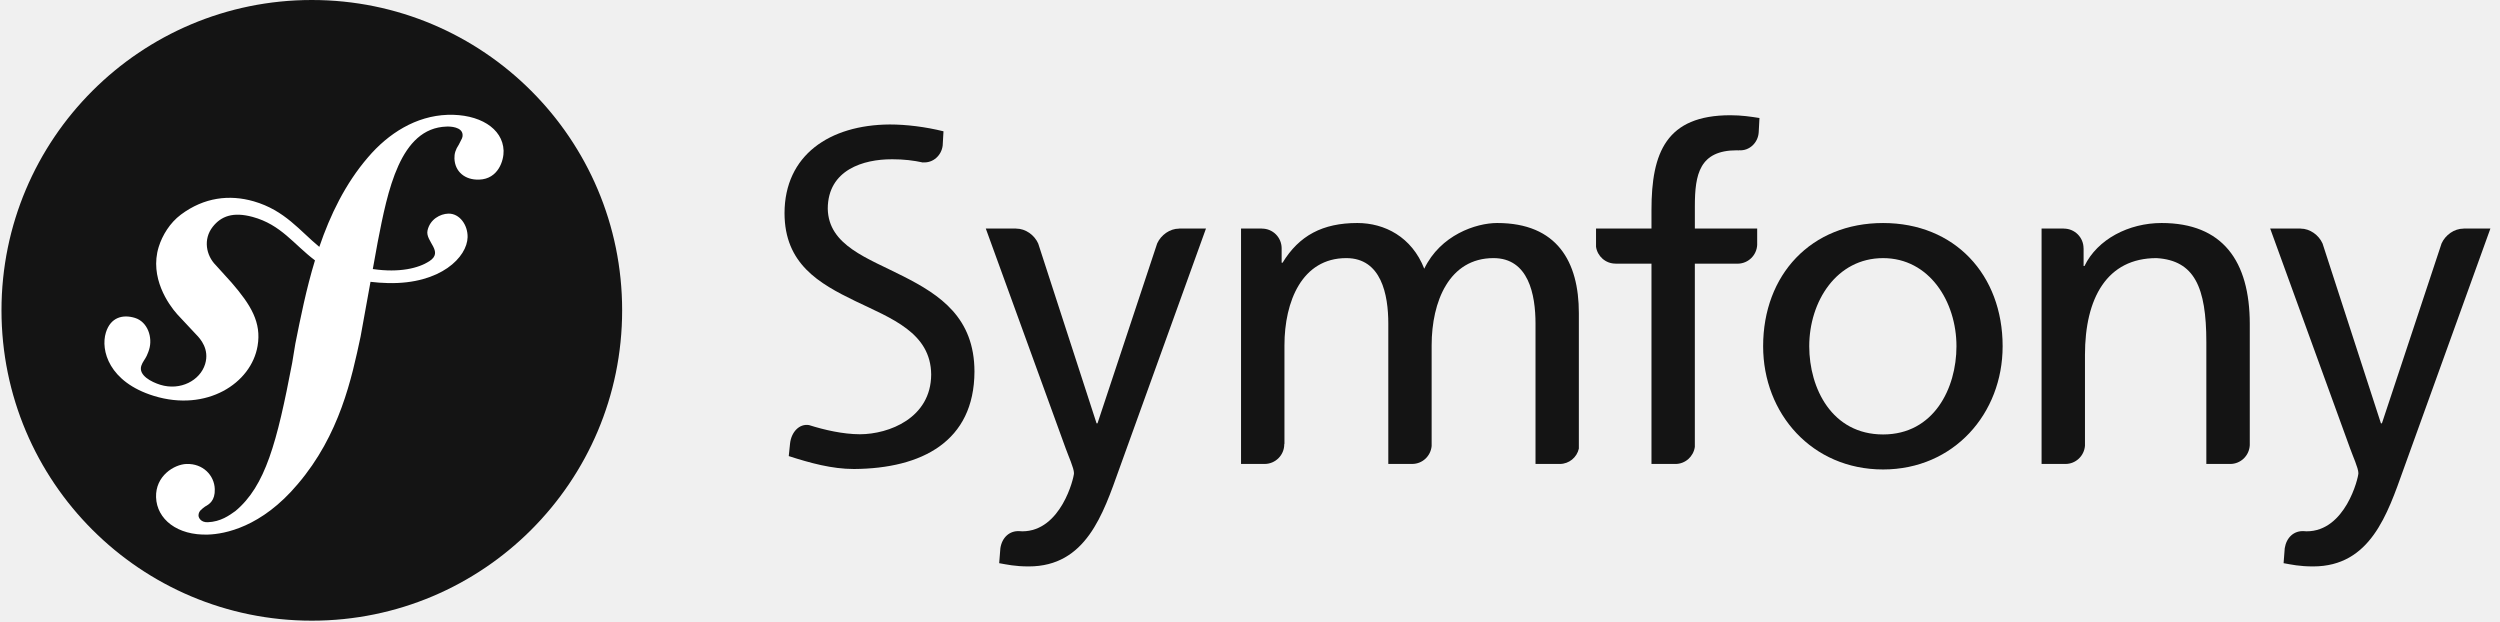
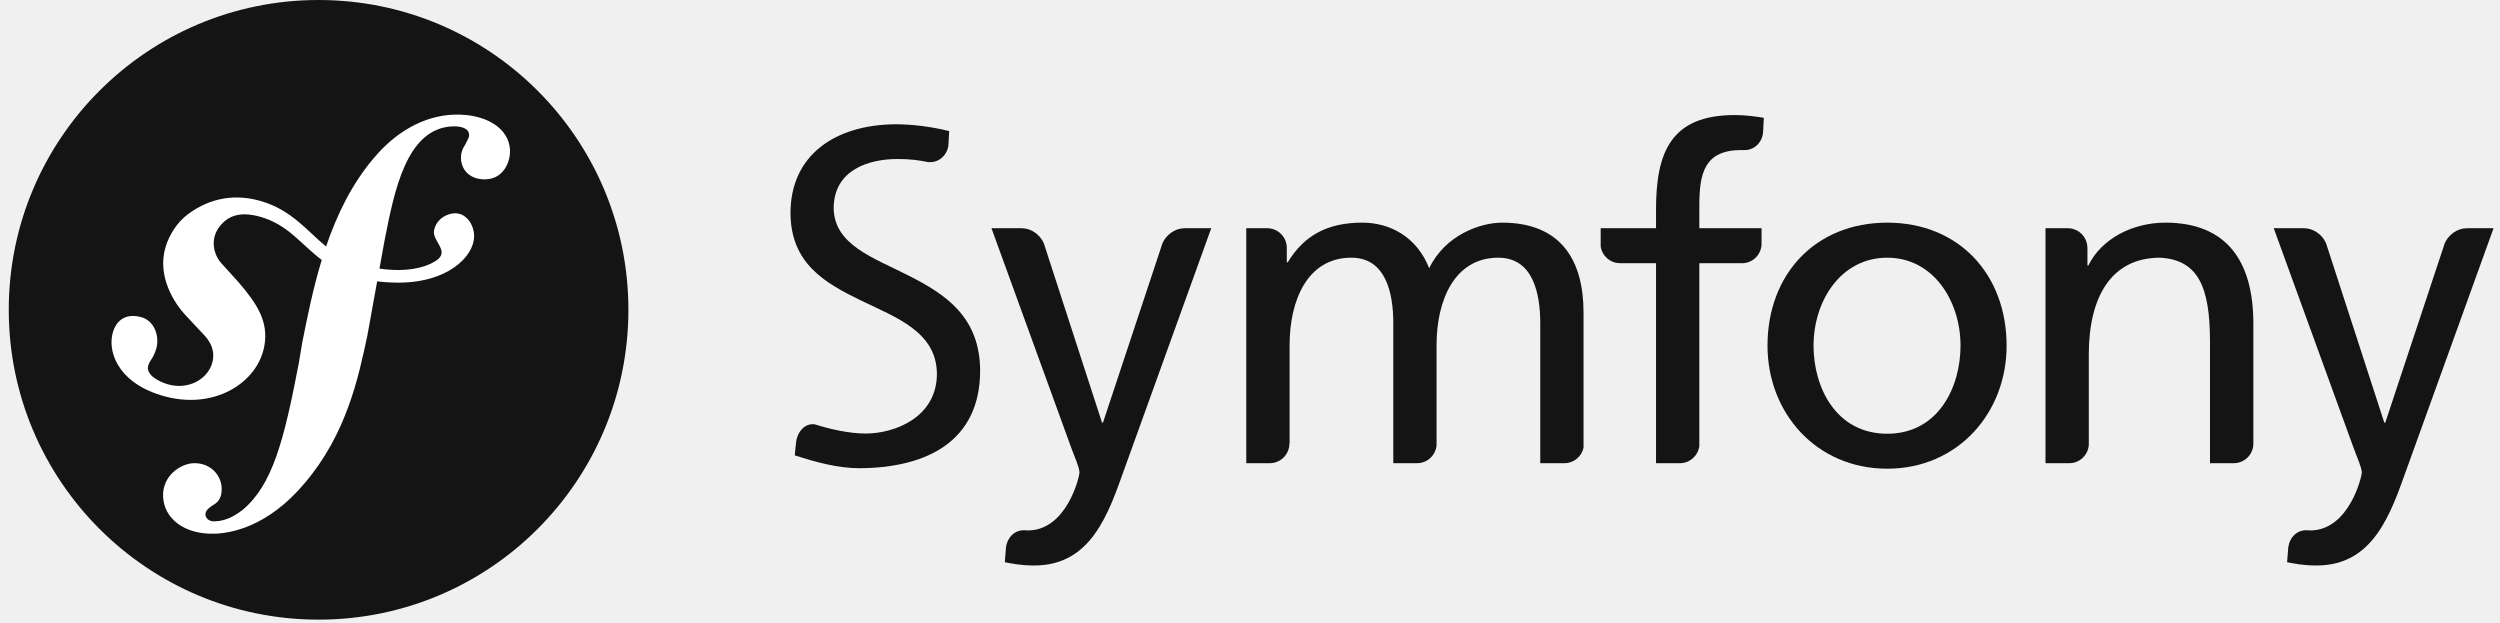
- <svg xmlns="http://www.w3.org/2000/svg" width="205" height="51" viewBox="0 0 205 51" fill="none">
-   <path d="M25.569 50.895C39.623 50.895 51.016 39.502 51.016 25.447C51.016 11.393 39.623 0 25.569 0C11.515 0 0.122 11.393 0.122 25.447C0.122 39.502 11.515 50.895 25.569 50.895Z" fill="#141414" />
-   <path d="M36.694 9.416C34.11 9.507 31.852 10.931 30.174 12.902C28.313 15.063 27.076 17.628 26.184 20.244C24.59 18.937 23.36 17.245 20.802 16.507C18.823 15.939 16.747 16.173 14.837 17.596C13.931 18.272 13.309 19.294 13.012 20.254C12.243 22.75 13.818 24.972 14.534 25.771L16.098 27.444C16.421 27.773 17.196 28.631 16.818 29.859C16.407 31.196 14.797 32.06 13.144 31.552C12.406 31.323 11.346 30.775 11.584 30.003C11.682 29.685 11.909 29.447 12.031 29.176C12.143 28.94 12.195 28.764 12.229 28.661C12.531 27.675 12.118 26.393 11.063 26.067C10.078 25.767 9.071 26.006 8.681 27.272C8.237 28.714 8.926 31.326 12.619 32.465C16.945 33.795 20.604 31.438 21.122 28.367C21.45 26.444 20.579 25.013 18.989 23.174L17.692 21.741C16.906 20.955 16.637 19.618 17.449 18.591C18.136 17.723 19.112 17.353 20.714 17.787C23.05 18.42 24.091 20.042 25.828 21.35C25.111 23.702 24.642 26.064 24.218 28.183L23.958 29.761C22.715 36.275 21.768 39.851 19.304 41.904C18.808 42.258 18.098 42.786 17.029 42.823C16.468 42.841 16.287 42.455 16.278 42.287C16.265 41.893 16.598 41.713 16.819 41.536C17.148 41.356 17.645 41.058 17.612 40.105C17.575 38.976 16.641 37.999 15.292 38.045C14.279 38.079 12.739 39.029 12.797 40.774C12.857 42.572 14.534 43.922 17.063 43.835C18.416 43.791 21.434 43.24 24.409 39.704C27.87 35.649 28.84 31.002 29.568 27.6L30.381 23.11C30.833 23.164 31.315 23.201 31.841 23.213C36.153 23.305 38.31 21.071 38.343 19.446C38.364 18.463 37.698 17.495 36.764 17.517C36.097 17.536 35.258 17.98 35.056 18.903C34.86 19.81 36.429 20.628 35.202 21.422C34.331 21.987 32.769 22.384 30.57 22.062L30.971 19.851C31.786 15.659 32.794 10.503 36.613 10.379C36.891 10.364 37.91 10.391 37.934 11.064C37.94 11.289 37.885 11.347 37.622 11.862C37.353 12.262 37.252 12.604 37.264 12.997C37.302 14.067 38.115 14.771 39.292 14.729C40.867 14.677 41.32 13.144 41.295 12.356C41.23 10.502 39.277 9.332 36.694 9.416Z" fill="white" />
-   <path d="M154.414 18.288C160.283 18.288 164.216 22.527 164.216 28.393C164.216 33.92 160.206 38.496 154.414 38.496C148.587 38.496 144.577 33.92 144.577 28.393C144.577 22.527 148.509 18.288 154.414 18.288ZM154.414 35.625C158.577 35.625 160.43 31.839 160.43 28.393C160.43 24.723 158.198 21.166 154.414 21.166C150.592 21.166 148.358 24.723 148.358 28.393C148.358 31.839 150.214 35.625 154.414 35.625Z" fill="#141414" />
-   <path d="M144.089 20.084V18.742H138.978V16.907C138.978 14.296 139.358 12.325 142.421 12.325C142.477 12.325 142.537 12.33 142.596 12.333C142.602 12.333 142.6 12.323 142.608 12.323C143.458 12.385 144.167 11.693 144.214 10.843L144.276 9.677C143.557 9.563 142.798 9.45 141.891 9.45C136.631 9.45 135.421 12.516 135.421 17.21V18.742H130.875V20.24C130.992 21.017 131.657 21.616 132.468 21.616C132.472 21.616 132.477 21.62 132.481 21.62H135.421V38.045H137.379C137.383 38.045 137.381 38.045 137.385 38.045C138.201 38.045 138.866 37.43 138.977 36.648V21.62H142.536C143.374 21.592 144.047 20.922 144.089 20.084Z" fill="#141414" />
-   <path d="M96.7 18.742C96.695 18.742 96.691 18.747 96.681 18.747C95.933 18.747 95.207 19.261 94.889 19.959L89.995 34.715H89.919L85.132 19.966C84.818 19.265 84.089 18.746 83.335 18.746C83.326 18.746 83.323 18.741 83.316 18.741H80.835L87.382 36.757C87.611 37.401 88.066 38.386 88.066 38.8C88.066 39.181 87.005 43.568 83.825 43.568C83.746 43.568 83.667 43.559 83.59 43.554C82.778 43.509 82.166 44.076 82.031 44.949L81.933 46.181C82.577 46.294 83.222 46.447 84.358 46.447C89.049 46.447 90.45 42.167 91.776 38.459L98.89 18.74H96.7V18.742Z" fill="#141414" />
-   <path d="M74.085 22.663C71.148 21.16 67.933 20.138 67.876 17.114C67.885 13.902 70.837 13.058 73.111 13.061C73.121 13.059 73.13 13.059 73.136 13.059C74.124 13.059 74.913 13.157 75.685 13.326C75.695 13.326 75.693 13.314 75.705 13.314C76.521 13.374 77.205 12.736 77.3 11.933L77.366 10.767C75.874 10.397 74.316 10.207 72.96 10.207C68.015 10.238 64.343 12.726 64.331 17.476C64.337 21.627 67.134 23.236 70.145 24.694C73.097 26.114 76.329 27.285 76.357 30.712C76.34 34.287 72.89 35.604 70.513 35.609C69.122 35.604 67.613 35.258 66.34 34.857C65.543 34.725 64.889 35.429 64.785 36.36L64.678 37.399C66.427 37.964 68.219 38.458 70.022 38.458C70.022 38.458 70.024 38.458 70.026 38.458C70.03 38.458 70.037 38.458 70.042 38.458C75.582 38.417 79.888 36.208 79.906 30.47C79.899 26.045 77.081 24.186 74.085 22.663Z" fill="#141414" />
-   <path d="M127.892 38.045C127.895 38.045 127.895 38.045 127.897 38.045C128.665 38.045 129.306 37.505 129.466 36.786V25.669C129.466 21.467 127.691 18.287 122.768 18.287C121.027 18.287 118.114 19.273 116.789 22.035C115.768 19.424 113.534 18.287 111.303 18.287C108.463 18.287 106.532 19.308 105.171 21.543H105.095V20.343C105.084 19.459 104.369 18.746 103.484 18.746C103.476 18.746 103.472 18.741 103.467 18.741H101.765V38.044H103.69C103.693 38.044 103.693 38.044 103.695 38.044C104.587 38.044 105.309 37.32 105.309 36.43C105.309 36.405 105.317 36.396 105.325 36.38V28.316C105.325 24.722 106.762 21.165 110.394 21.165C113.269 21.165 113.841 24.154 113.841 26.539V38.043H115.792C115.794 38.043 115.794 38.043 115.798 38.043C116.641 38.043 117.32 37.395 117.395 36.572V28.316C117.395 24.722 118.835 21.165 122.467 21.165C125.343 21.165 125.912 24.154 125.912 26.539V38.043H127.892V38.045Z" fill="#141414" />
-   <path d="M182.87 38.045C182.872 38.045 182.872 38.045 182.874 38.045C183.742 38.045 184.441 37.36 184.482 36.501V26.577C184.482 21.393 182.246 18.287 177.25 18.287C174.564 18.287 171.992 19.613 170.929 21.81H170.855V20.367C170.855 20.366 170.851 20.366 170.851 20.362C170.851 19.467 170.127 18.746 169.239 18.746C169.229 18.746 169.227 18.741 169.221 18.741H167.409V38.044H169.365C169.365 38.044 169.365 38.044 169.368 38.044C170.215 38.044 170.901 37.385 170.967 36.555V29.111C170.967 24.419 172.785 21.165 176.834 21.165C179.941 21.353 180.92 23.546 180.92 28.052V38.043H182.87V38.045Z" fill="#141414" />
-   <path d="M202.023 18.742C202.013 18.742 202.01 18.747 202.003 18.747C201.253 18.747 200.526 19.261 200.21 19.959L195.317 34.715H195.237L190.449 19.966C190.136 19.265 189.407 18.746 188.654 18.746C188.647 18.746 188.643 18.741 188.636 18.741H186.155L192.704 36.757C192.93 37.401 193.388 38.386 193.388 38.8C193.388 39.181 192.327 43.568 189.145 43.568C189.068 43.568 188.99 43.559 188.91 43.554C188.099 43.509 187.489 44.076 187.349 44.949L187.254 46.181C187.896 46.294 188.543 46.447 189.679 46.447C194.371 46.447 195.77 42.167 197.097 38.459L204.213 18.74H202.023V18.742Z" fill="#141414" />
+ <svg xmlns="http://www.w3.org/2000/svg" width="225" height="56" viewBox="0 0 225 56" fill="none">
+   <path d="M28.672 55.768C44.072 55.768 56.556 43.284 56.556 27.884C56.556 12.484 44.072 0 28.672 0C13.272 0 0.788 12.484 0.788 27.884C0.788 43.284 13.272 55.768 28.672 55.768Z" fill="#141414" />
+   <path d="M40.863 10.318C38.031 10.417 35.556 11.978 33.718 14.138C31.679 16.506 30.324 19.316 29.346 22.183C27.599 20.75 26.251 18.897 23.448 18.088C21.28 17.465 19.005 17.722 16.912 19.281C15.92 20.022 15.237 21.142 14.913 22.194C14.07 24.929 15.796 27.364 16.58 28.239L18.294 30.072C18.647 30.433 19.497 31.373 19.082 32.719C18.633 34.184 16.868 35.13 15.058 34.573C14.249 34.323 13.087 33.722 13.348 32.876C13.455 32.528 13.704 32.267 13.838 31.97C13.96 31.711 14.018 31.519 14.054 31.405C14.385 30.325 13.933 28.92 12.777 28.564C11.697 28.234 10.595 28.496 10.167 29.884C9.68 31.464 10.436 34.326 14.482 35.574C19.222 37.032 23.232 34.449 23.8 31.084C24.158 28.976 23.205 27.408 21.462 25.393L20.041 23.823C19.18 22.961 18.885 21.496 19.775 20.371C20.527 19.42 21.597 19.015 23.352 19.491C25.912 20.184 27.053 21.961 28.956 23.394C28.17 25.972 27.656 28.56 27.192 30.882L26.907 32.61C25.545 39.748 24.507 43.667 21.807 45.917C21.264 46.305 20.485 46.883 19.314 46.924C18.699 46.944 18.501 46.521 18.491 46.336C18.478 45.905 18.842 45.707 19.084 45.513C19.444 45.316 19.989 44.99 19.953 43.946C19.912 42.708 18.889 41.638 17.411 41.688C16.301 41.725 14.614 42.767 14.677 44.678C14.743 46.649 16.58 48.128 19.352 48.032C20.834 47.984 24.141 47.381 27.401 43.506C31.194 39.063 32.256 33.97 33.054 30.243L33.944 25.323C34.44 25.382 34.968 25.423 35.545 25.436C40.27 25.537 42.633 23.088 42.67 21.308C42.692 20.231 41.962 19.171 40.939 19.195C40.208 19.215 39.288 19.702 39.068 20.713C38.852 21.707 40.572 22.603 39.228 23.474C38.273 24.093 36.562 24.528 34.152 24.174L34.591 21.751C35.484 17.158 36.589 11.508 40.773 11.372C41.078 11.357 42.195 11.386 42.221 12.123C42.228 12.37 42.167 12.433 41.879 12.997C41.584 13.437 41.474 13.811 41.487 14.242C41.528 15.414 42.419 16.185 43.71 16.139C45.435 16.083 45.932 14.403 45.904 13.539C45.832 11.508 43.693 10.226 40.863 10.318Z" fill="white" />
+   <path d="M169.855 20.039C176.285 20.039 180.595 24.685 180.595 31.111C180.595 37.168 176.201 42.183 169.855 42.183C163.47 42.183 159.075 37.168 159.075 31.111C159.075 24.685 163.384 20.039 169.855 20.039ZM169.855 39.036C174.417 39.036 176.447 34.888 176.447 31.111C176.447 27.09 174.001 23.193 169.855 23.193C165.667 23.193 163.219 27.09 163.219 31.111C163.219 34.888 165.253 39.036 169.855 39.036Z" fill="#141414" />
+   <path d="M158.54 22.008V20.537H152.94V18.526C152.94 15.665 153.356 13.505 156.713 13.505C156.774 13.505 156.84 13.511 156.904 13.514C156.911 13.514 156.909 13.503 156.917 13.503C157.849 13.571 158.626 12.813 158.678 11.881L158.745 10.604C157.957 10.478 157.126 10.355 156.133 10.355C150.369 10.355 149.042 13.715 149.042 18.858V20.537H144.061V22.179C144.189 23.03 144.918 23.686 145.807 23.686C145.811 23.686 145.816 23.69 145.821 23.69H149.042V41.688H151.188C151.193 41.688 151.19 41.688 151.195 41.688C152.089 41.688 152.818 41.015 152.939 40.157V23.69H156.839C157.757 23.66 158.495 22.925 158.54 22.008Z" fill="#141414" />
+   <path d="M106.614 20.537C106.608 20.537 106.603 20.542 106.594 20.542C105.773 20.542 104.977 21.106 104.63 21.87L99.267 38.039H99.183L93.938 21.878C93.594 21.11 92.796 20.541 91.969 20.541C91.959 20.541 91.956 20.536 91.948 20.536H89.23L96.404 40.277C96.654 40.983 97.153 42.062 97.153 42.516C97.153 42.933 95.991 47.74 92.505 47.74C92.42 47.74 92.333 47.73 92.248 47.724C91.359 47.676 90.688 48.297 90.54 49.253L90.433 50.603C91.139 50.727 91.846 50.894 93.09 50.894C98.231 50.894 99.766 46.205 101.219 42.142L109.013 20.535H106.614V20.537Z" fill="#141414" />
+   <path d="M81.834 24.833C78.615 23.186 75.092 22.066 75.03 18.753C75.04 15.233 78.275 14.309 80.766 14.312C80.778 14.31 80.787 14.31 80.793 14.31C81.876 14.31 82.741 14.417 83.587 14.603C83.598 14.603 83.596 14.589 83.609 14.589C84.502 14.654 85.252 13.956 85.357 13.076L85.428 11.797C83.794 11.392 82.087 11.185 80.601 11.185C75.182 11.218 71.158 13.945 71.145 19.149C71.151 23.698 74.217 25.462 77.517 27.059C80.751 28.614 84.292 29.898 84.323 33.653C84.305 37.57 80.524 39.013 77.919 39.019C76.395 39.013 74.741 38.635 73.347 38.195C72.474 38.051 71.757 38.822 71.643 39.842L71.526 40.98C73.442 41.599 75.406 42.14 77.382 42.14C77.382 42.14 77.383 42.14 77.385 42.14C77.39 42.14 77.397 42.14 77.403 42.14C83.474 42.095 88.193 39.675 88.212 33.388C88.205 28.539 85.116 26.502 81.834 24.833Z" fill="#141414" />
+   <path d="M140.793 41.688C140.796 41.688 140.796 41.688 140.798 41.688C141.639 41.688 142.342 41.096 142.518 40.308V28.127C142.518 23.523 140.573 20.038 135.178 20.038C133.271 20.038 130.078 21.119 128.626 24.145C127.508 21.284 125.06 20.038 122.616 20.038C119.504 20.038 117.388 21.157 115.896 23.606H115.812V22.291C115.801 21.322 115.017 20.541 114.047 20.541C114.038 20.541 114.034 20.536 114.028 20.536H112.164V41.687H114.274C114.277 41.687 114.277 41.687 114.279 41.687C115.256 41.687 116.047 40.894 116.047 39.918C116.047 39.891 116.056 39.881 116.065 39.863V31.028C116.065 27.09 117.639 23.192 121.619 23.192C124.769 23.192 125.396 26.467 125.396 29.08V41.686H127.535C127.536 41.686 127.536 41.686 127.54 41.686C128.464 41.686 129.208 40.976 129.291 40.074V31.028C129.291 27.09 130.868 23.192 134.848 23.192C138 23.192 138.623 26.467 138.623 29.08V41.686H140.793V41.688Z" fill="#141414" />
+   <path d="M201.036 41.688C201.038 41.688 201.038 41.688 201.041 41.688C201.991 41.688 202.757 40.937 202.802 39.996V29.122C202.802 23.441 200.352 20.038 194.878 20.038C191.934 20.038 189.116 21.491 187.952 23.898H187.87V22.318C187.87 22.316 187.866 22.316 187.866 22.312C187.866 21.331 187.073 20.541 186.099 20.541C186.088 20.541 186.086 20.536 186.079 20.536H184.095V41.687H186.237C186.237 41.687 186.237 41.687 186.241 41.687C187.169 41.687 187.921 40.965 187.992 40.055V31.899C187.992 26.758 189.985 23.192 194.422 23.192C197.826 23.397 198.899 25.801 198.899 30.738V41.686H201.036V41.688Z" fill="#141414" />
+   <path d="M222.022 20.537C222.012 20.537 222.008 20.542 222 20.542C221.179 20.542 220.382 21.106 220.035 21.87L214.674 38.039H214.587L209.34 21.878C208.997 21.11 208.198 20.541 207.374 20.541C207.366 20.541 207.361 20.536 207.354 20.536H204.635L211.811 40.277C212.059 40.983 212.561 42.062 212.561 42.516C212.561 42.933 211.397 47.74 207.911 47.74C207.827 47.74 207.741 47.73 207.654 47.724C206.765 47.676 206.096 48.297 205.943 49.253L205.839 50.603C206.543 50.727 207.251 50.894 208.496 50.894C213.637 50.894 215.171 46.205 216.625 42.142L224.422 20.535H222.022V20.537Z" fill="#141414" />
</svg>
